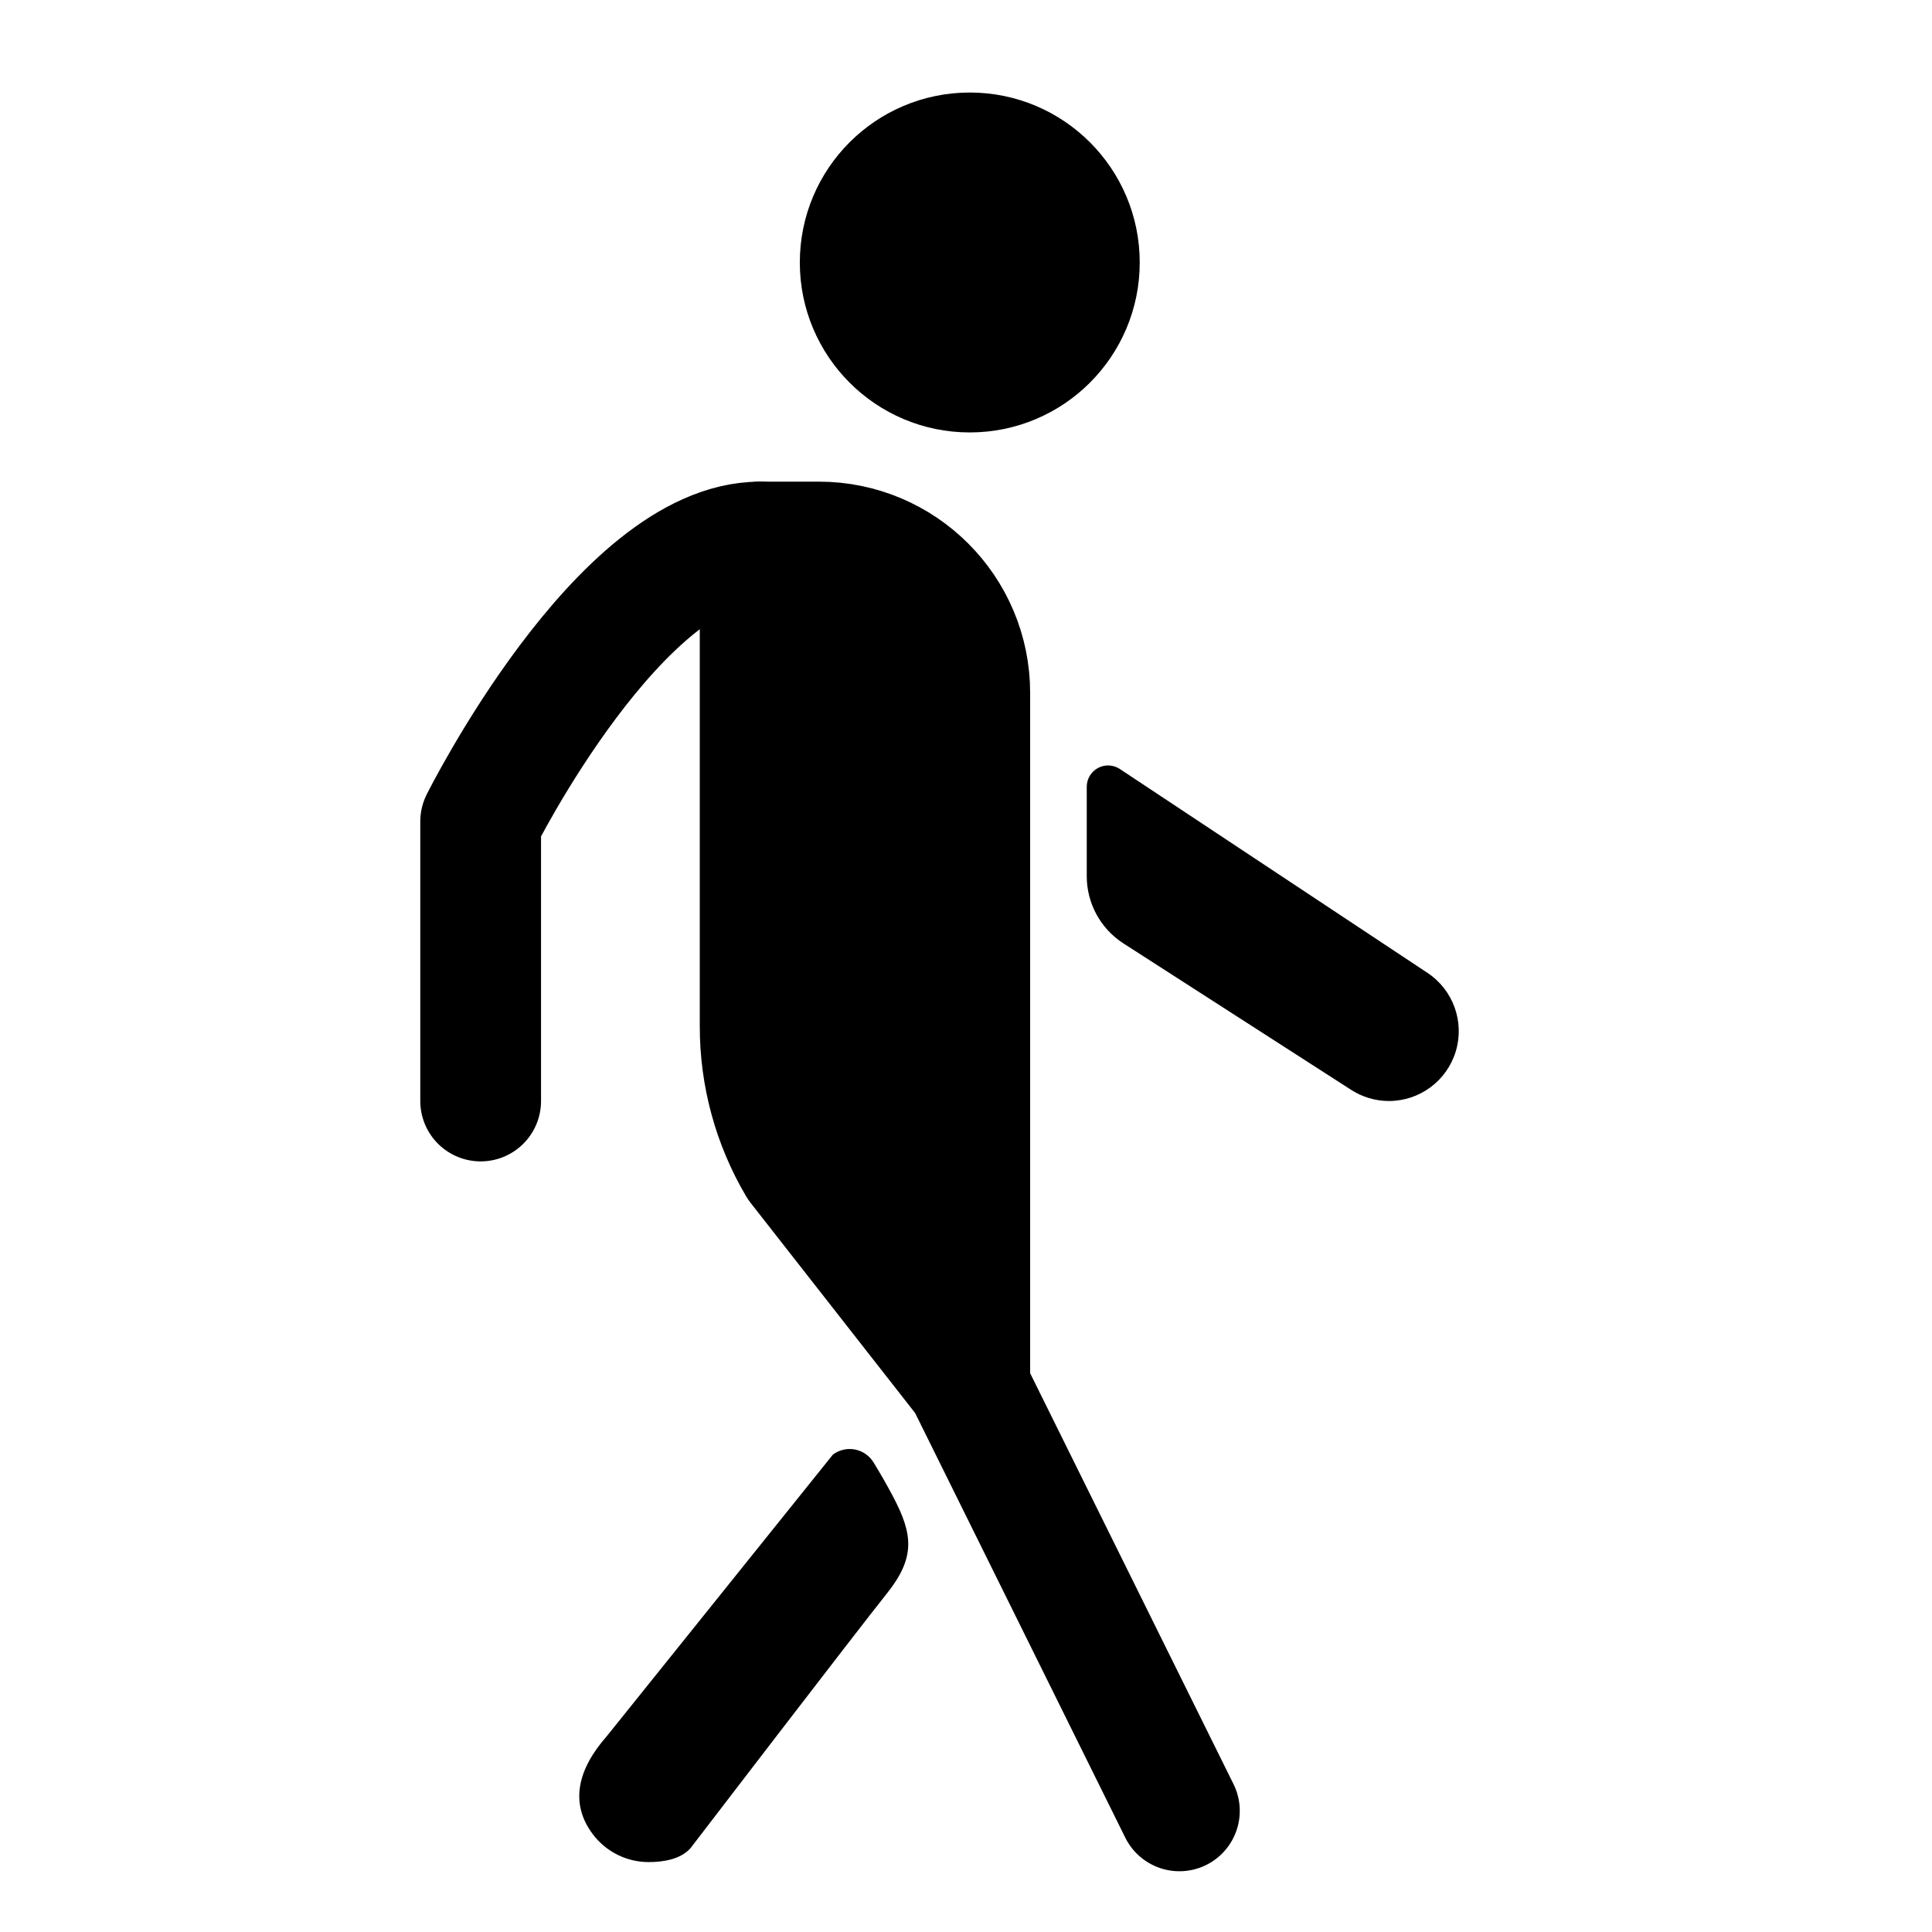
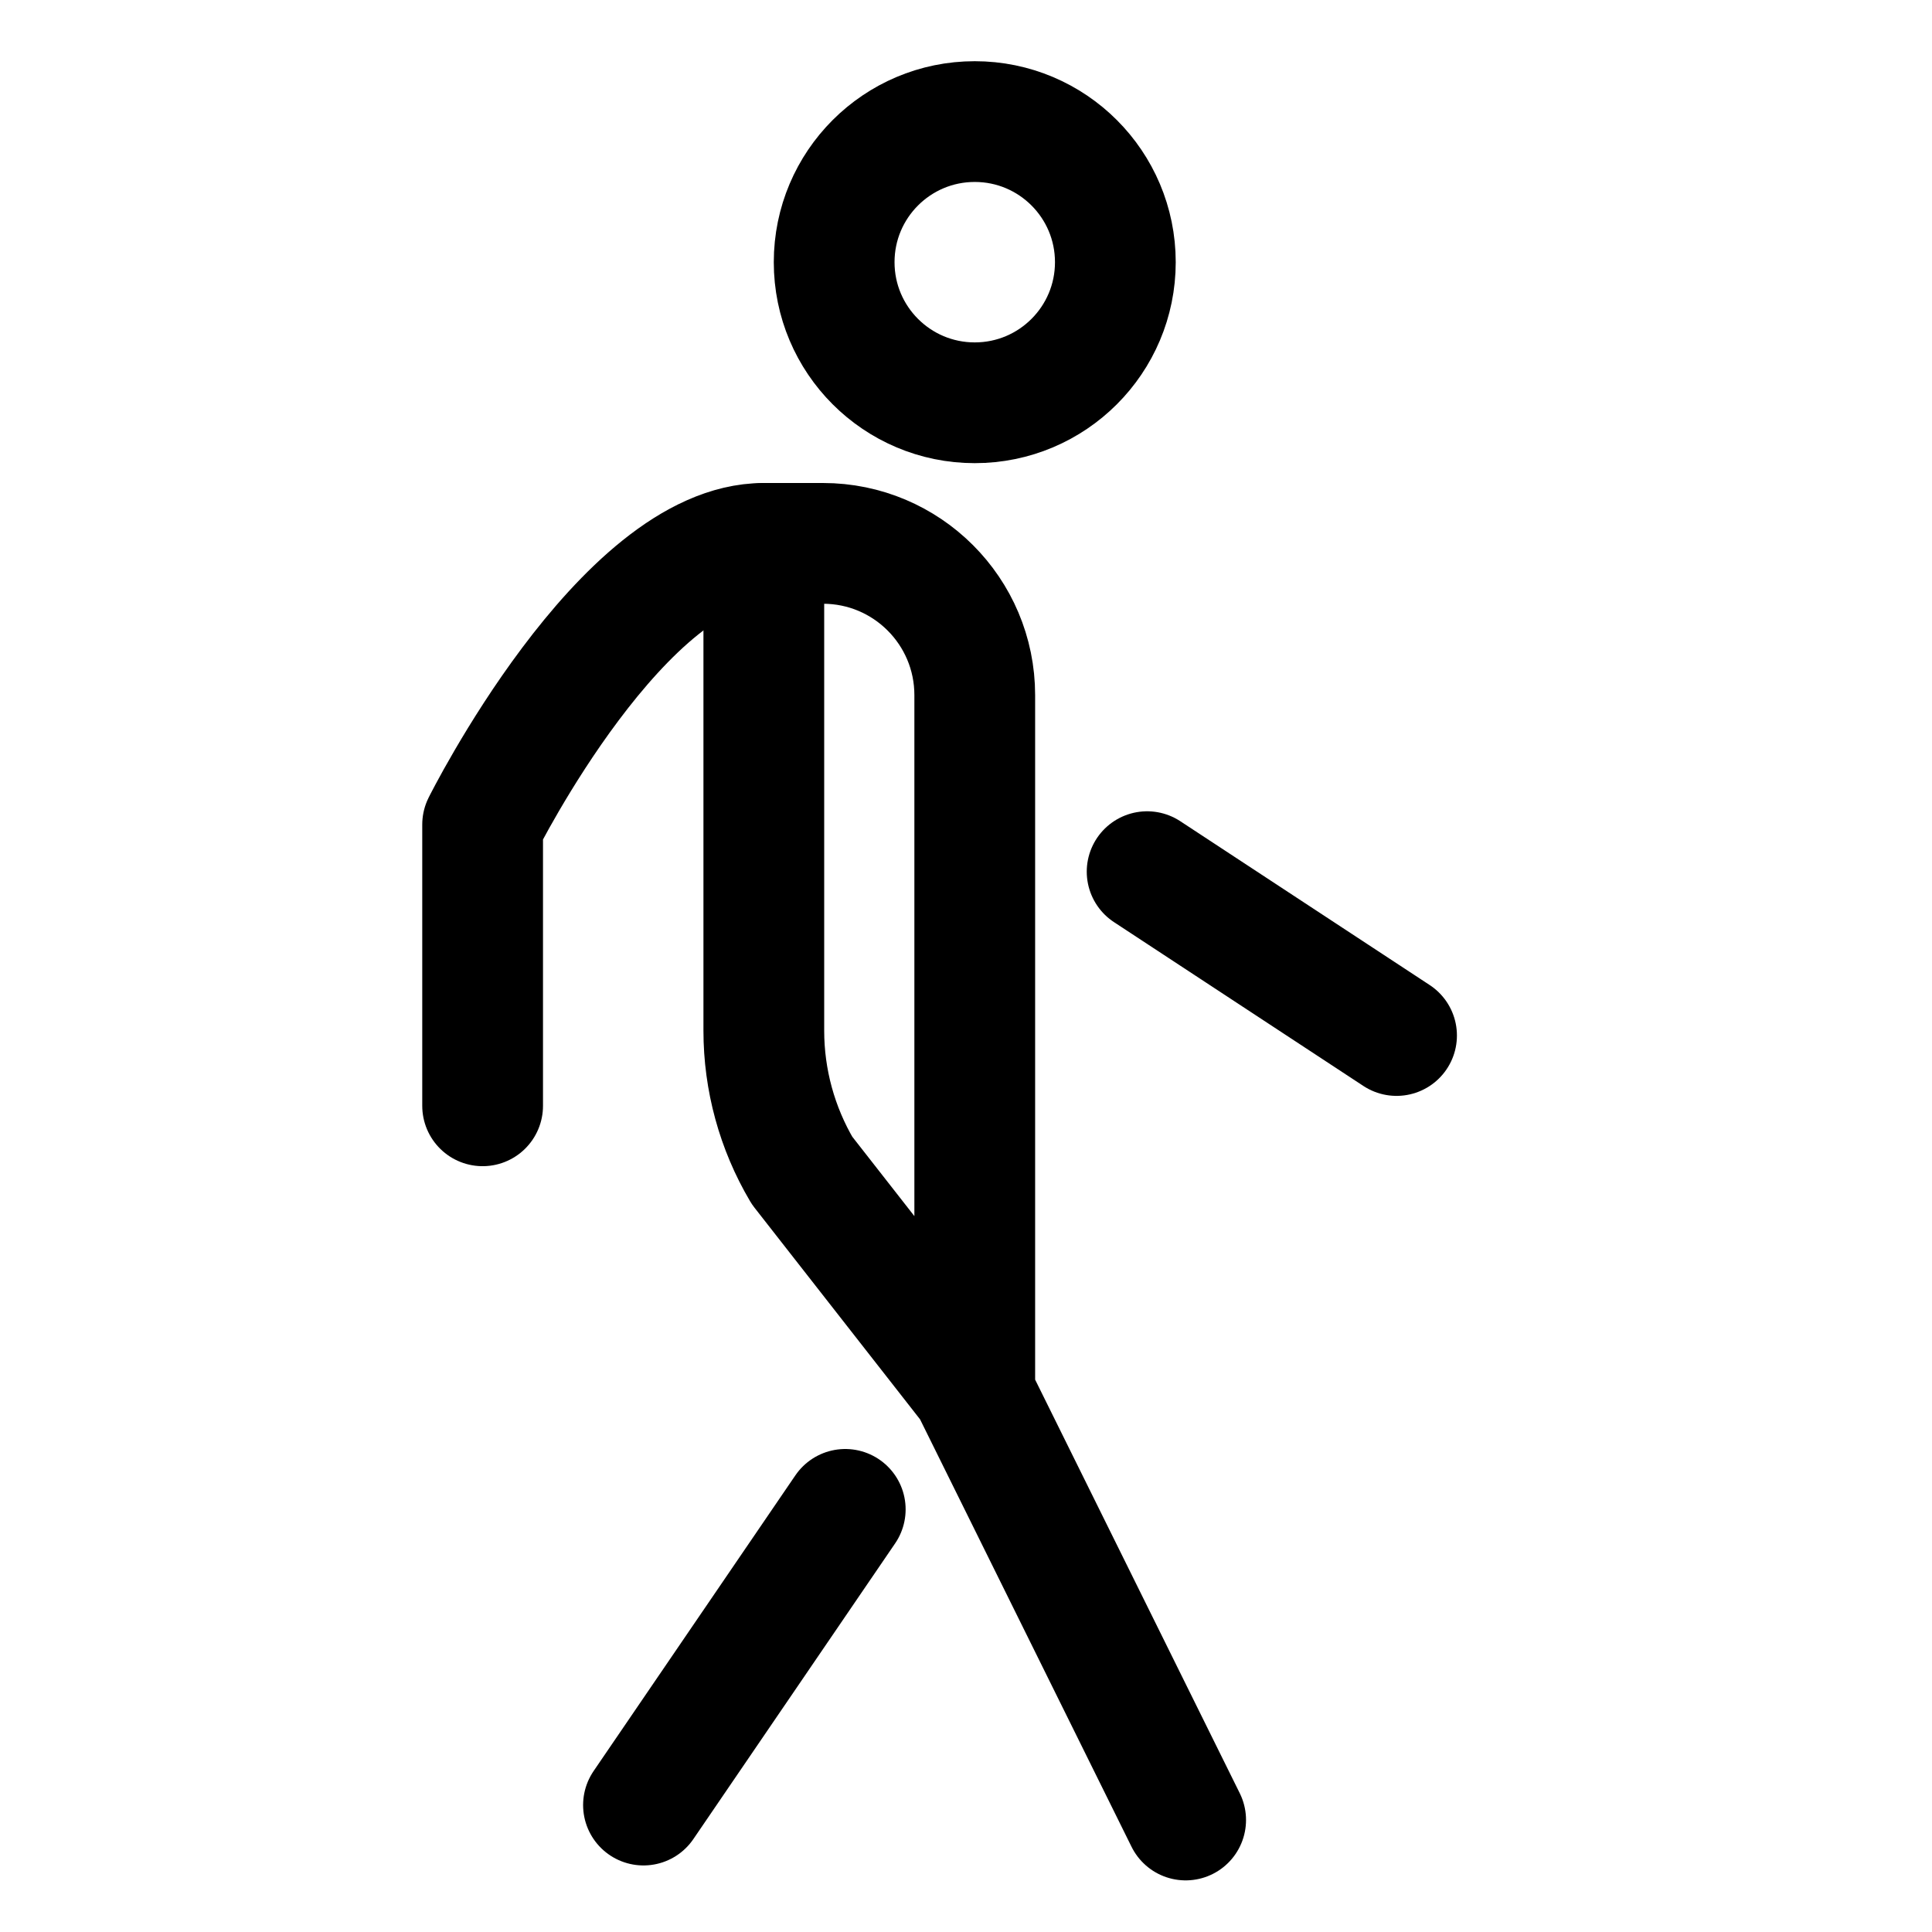
<svg xmlns="http://www.w3.org/2000/svg" width="512" height="512" viewBox="0 0 512 512">
-   <path d="M312.55,479.9l-56.42-114-44.62-57A72.37,72.37,0,0,1,201.45,272V143.64H217a40,40,0,0,1,40,40V365.85" style="stroke:#000;stroke-linecap:round;stroke-linejoin:round;stroke-width:32px" />
-   <path d="M127.38,291.78V217.71s37-74.07,74.07-74.07" style="fill:none;stroke:#000;stroke-linecap:round;stroke-linejoin:round;stroke-width:32px" />
-   <path d="M368.09,291.78a18.49,18.49,0,0,1-10.26-3.11L297.7,250A21.18,21.18,0,0,1,288,232.21v-23.7a5.65,5.65,0,0,1,8.69-4.77l81.65,54.11a18.52,18.52,0,0,1-10.29,33.93Z" />
-   <path d="M171.91,493.47a18.5,18.5,0,0,1-14.83-7.41c-6.14-8.18-4-17.18,3.7-25.92l59.95-74.66a7.41,7.41,0,0,1,10.76,2.06c1.56,2.54,3.38,5.65,5.19,9.09,5.24,9.95,6,16.11-1.68,25.7-8,10-52,67.44-52,67.44C180.38,492.75,175.77,493.47,171.91,493.47Z" />
-   <circle cx="257" cy="69.56" r="37.04" style="stroke:#000;stroke-linecap:round;stroke-linejoin:round;stroke-width:16px" />
+   <path d="M314.21,482.32,257.44,367.58l-44.89-57.39a72.82,72.82,0,0,1-10.13-37.05V144h15.67a40.22,40.22,0,0,1,40.23,40.22V367.58" style="fill:none;stroke:#000;stroke-linecap:round;stroke-linejoin:round;stroke-width:32px" />
+   <path d="M127.9,293.05V218.53S165.16,144,202.42,144" style="fill:none;stroke:#000;stroke-linecap:round;stroke-linejoin:round;stroke-width:32px" />
+   <line x1="370.1" y1="274.42" x2="304" y2="231" style="fill:none;stroke:#000;stroke-linecap:round;stroke-linejoin:round;stroke-width:32px" />
+   <line x1="170.53" y1="478.36" x2="224" y2="400" style="fill:none;stroke:#000;stroke-linecap:round;stroke-linejoin:round;stroke-width:32px" />
+   <circle cx="258.32" cy="69.48" r="37.26" style="fill:none;stroke:#000;stroke-linecap:round;stroke-linejoin:round;stroke-width:32px" />
</svg>
